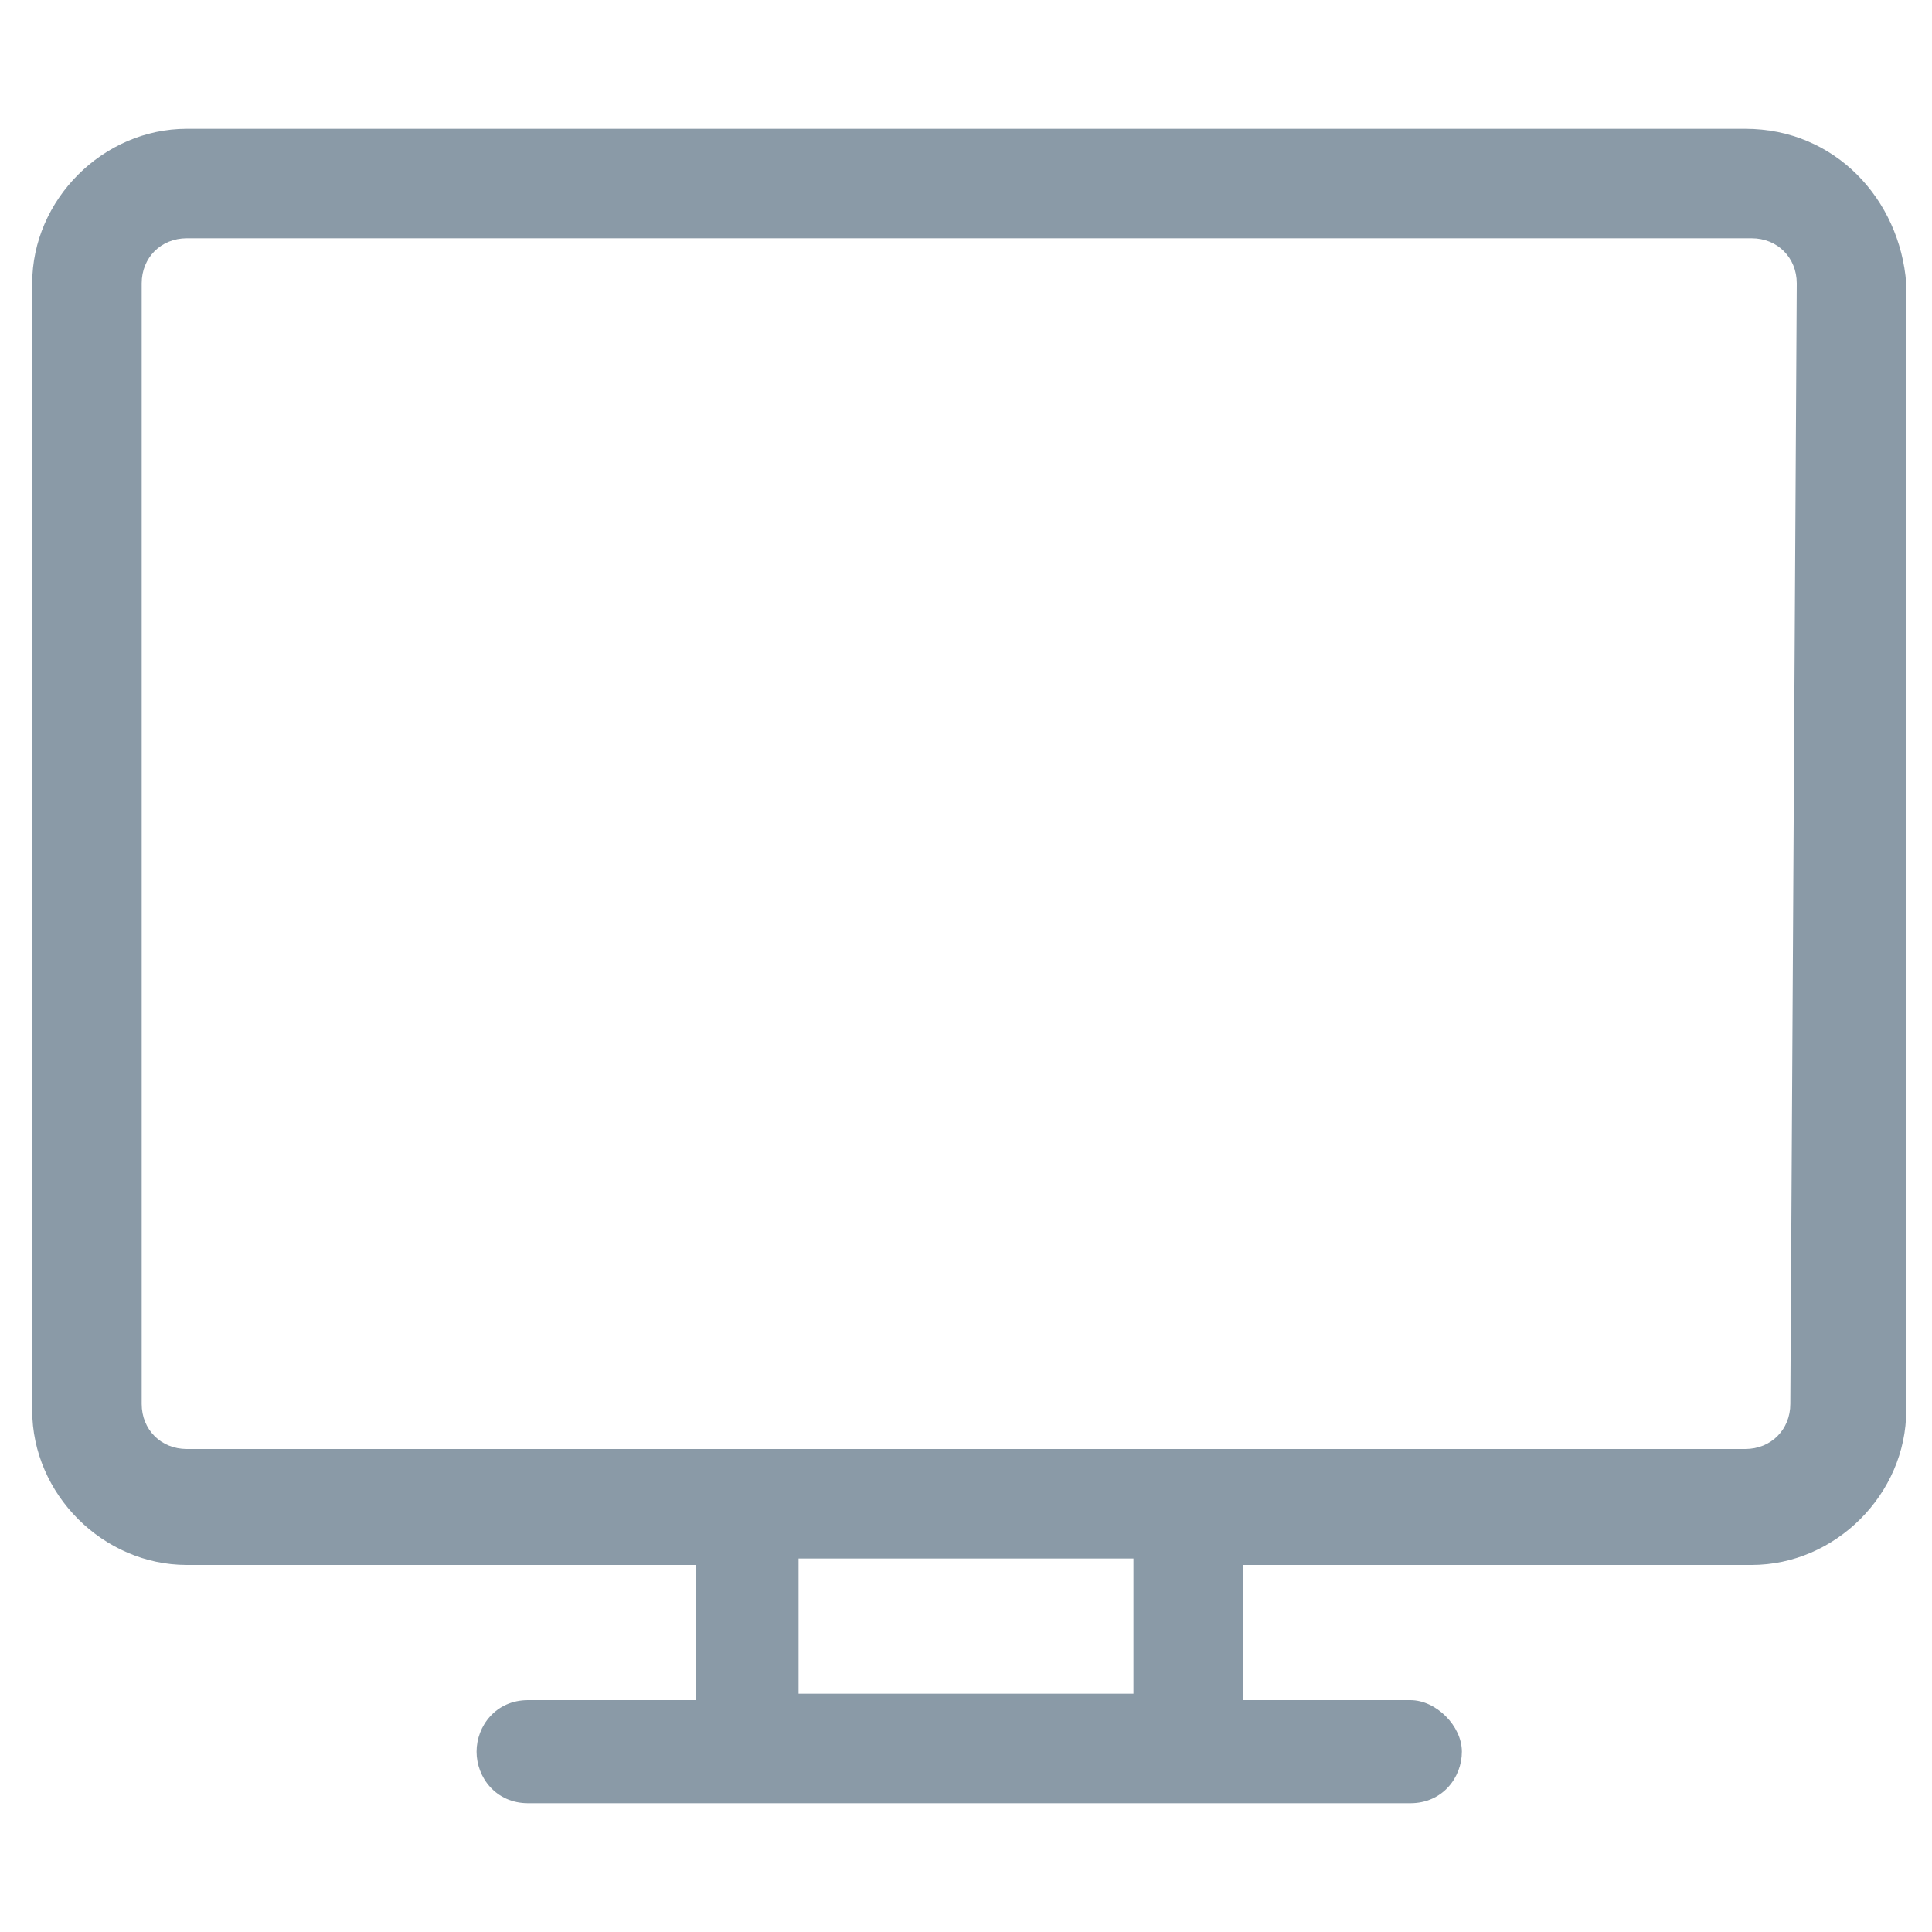
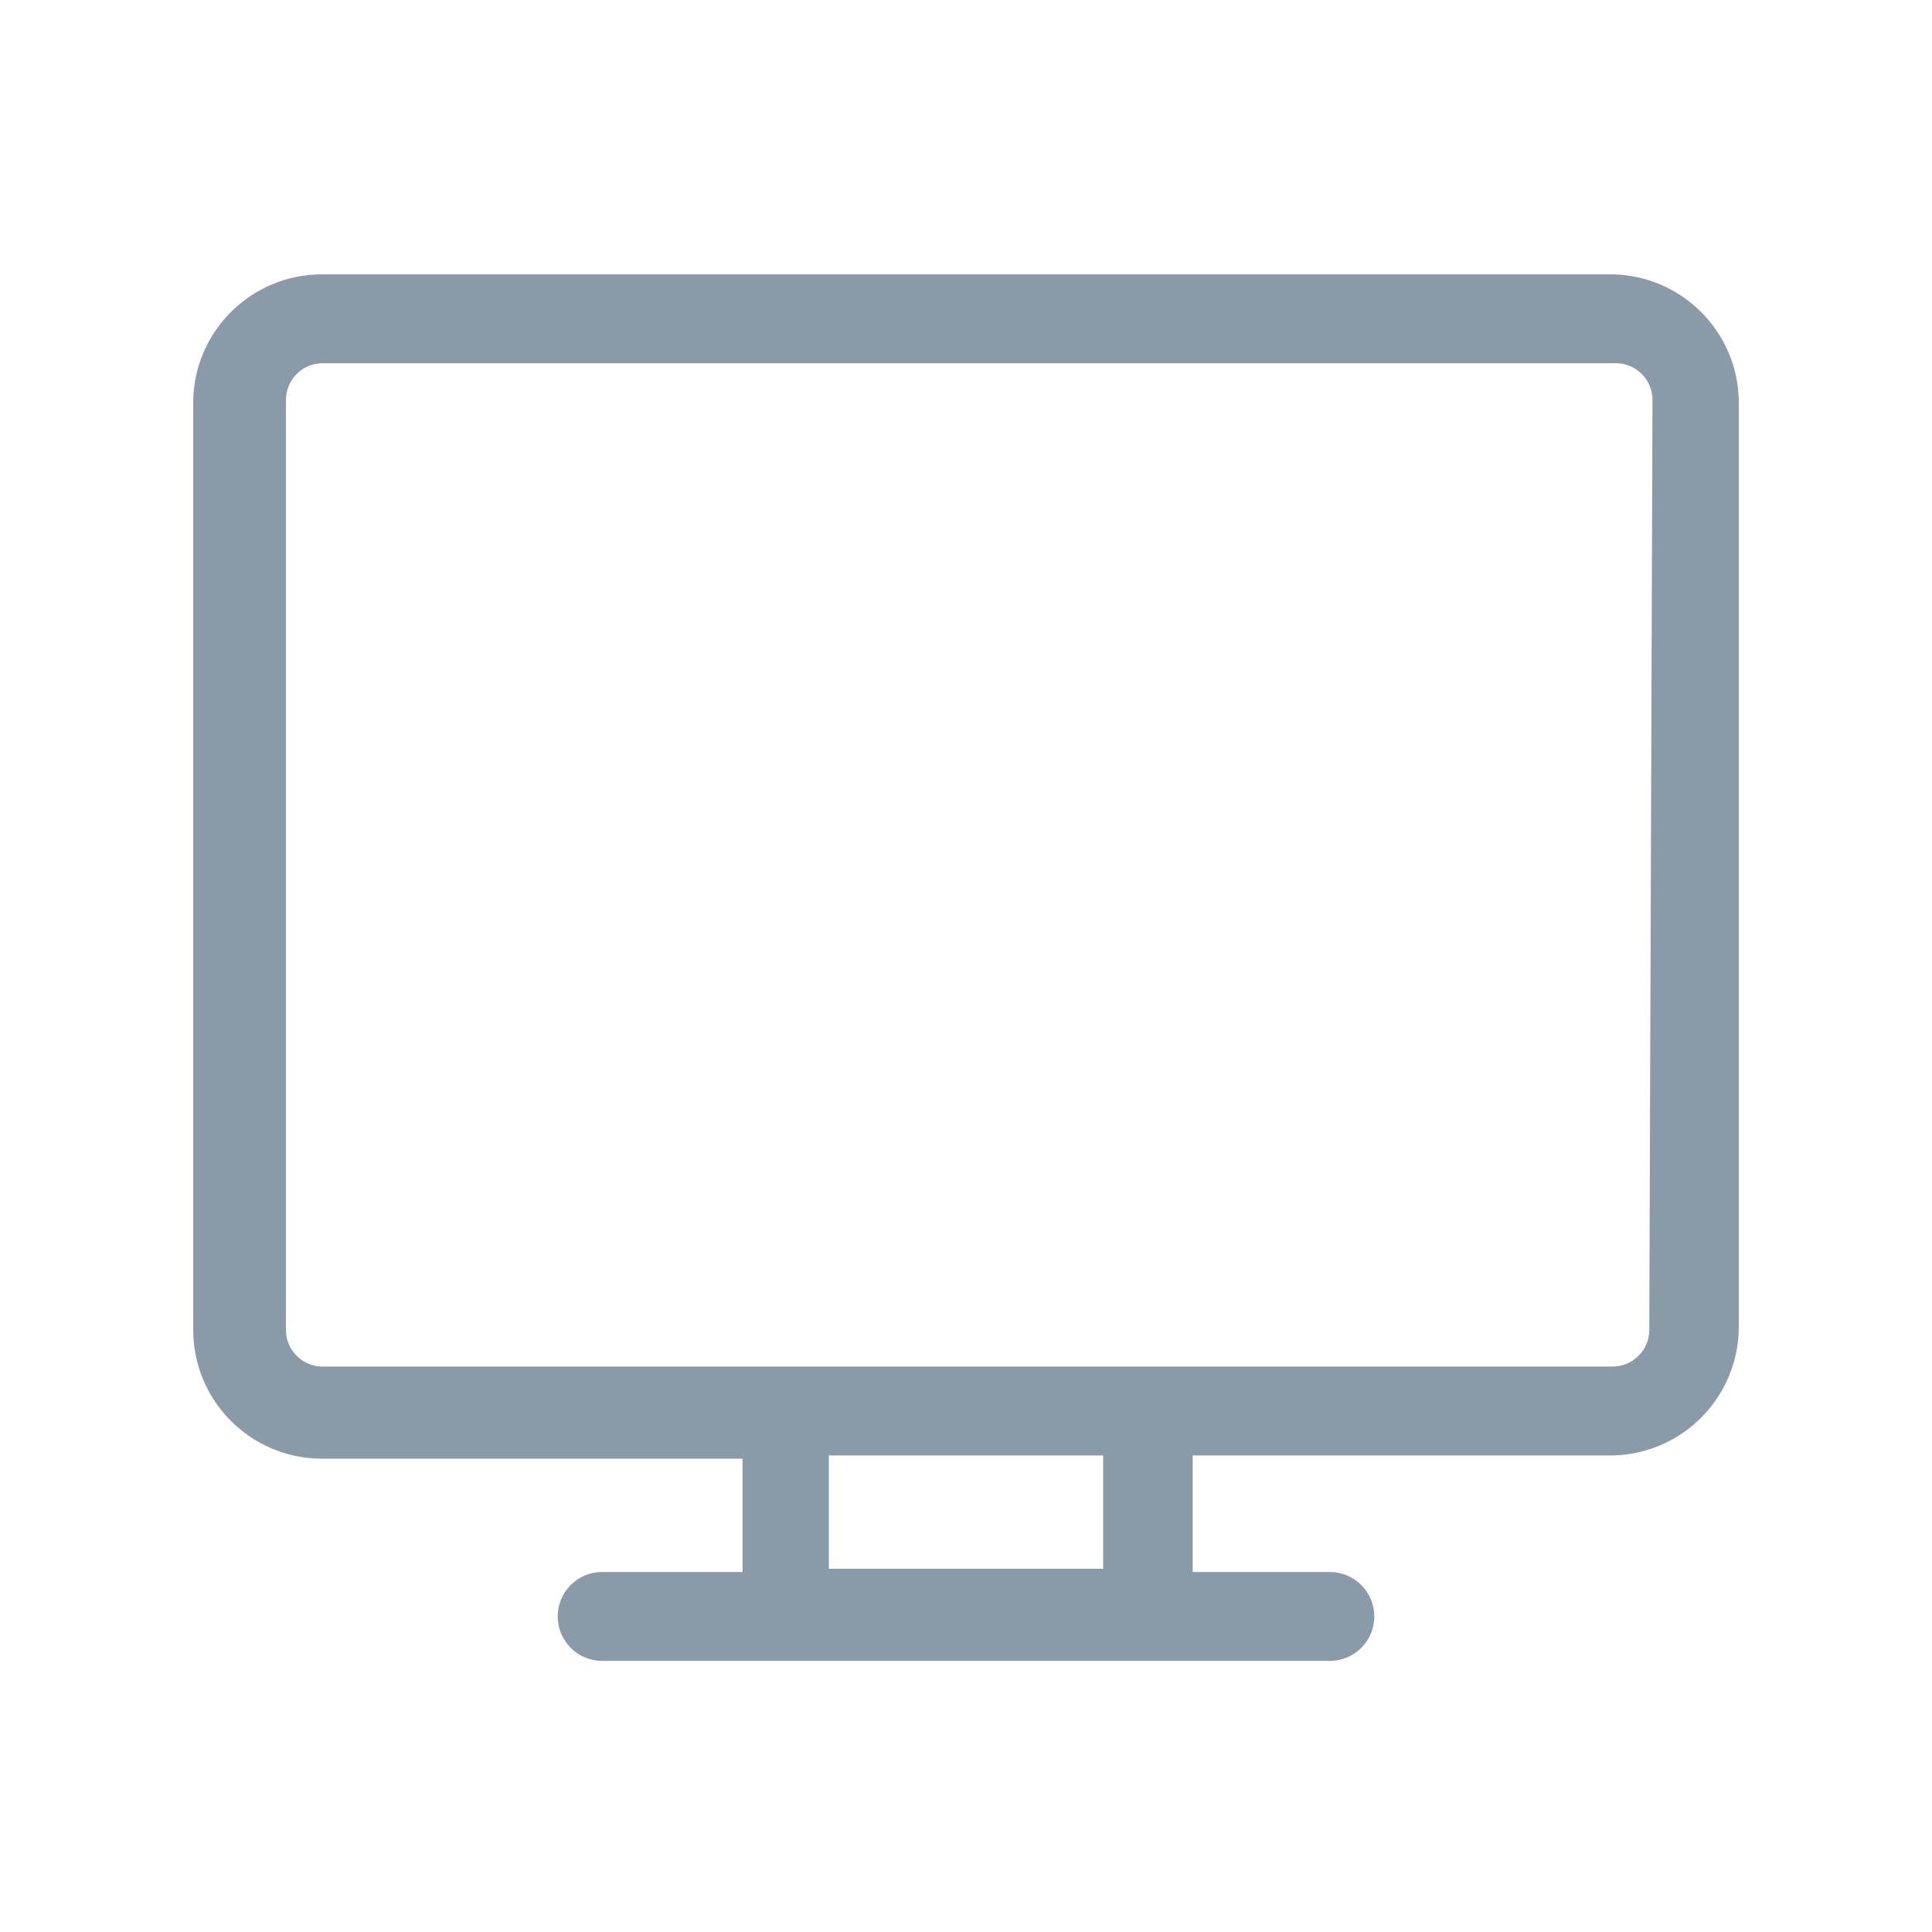
- <svg xmlns="http://www.w3.org/2000/svg" version="1.1" id="Layer_3" x="0px" y="0px" viewBox="0 0 30 30" style="enable-background:new 0 0 30 30;" xml:space="preserve">
-   <style type="text/css">
- 	.st0{fill:#8A9AA7;}
- </style>
-   <path class="st0" d="M27.1,2H2.9C1.6,2,0.5,3.1,0.5,4.4l0,0v17.5c0,1.3,1.1,2.4,2.4,2.4l0,0h7.9v2.1H8.2c-0.5,0-0.8,0.4-0.8,0.8  S7.7,28,8.2,28h13.7c0.5,0,0.8-0.4,0.8-0.8s-0.4-0.8-0.8-0.8h-2.6v-2.1h7.9c1.3,0,2.4-1.1,2.4-2.4l0,0V4.4C29.5,3.1,28.5,2,27.1,2  L27.1,2z M17.6,26.3h-5.2v-2.1h5.2C17.6,24.2,17.6,26.3,17.6,26.3z M27.8,21.8c0,0.4-0.3,0.7-0.7,0.7l0,0H2.9  c-0.4,0-0.7-0.3-0.7-0.7l0,0V4.4c0-0.4,0.3-0.7,0.7-0.7l0,0h24.3c0.4,0,0.7,0.3,0.7,0.7l0,0L27.8,21.8L27.8,21.8z" />
+ <svg xmlns="http://www.w3.org/2000/svg" viewBox="0 0 30 30">
+   <defs>
+     <style>.cls-1{fill:none;}.cls-2{fill:#8a9aa7;}</style>
+   </defs>
+   <g id="Layer_3" data-name="Layer 3">
+     <rect class="cls-1" x="12.87" y="22.6" width="4.27" height="1.75" />
+     <path class="cls-1" d="M25.05,5.64H5a.57.57,0,0,0-.56.57V20.65a.57.57,0,0,0,.56.57h20.1a.57.57,0,0,0,.56-.57V6.21A.57.57,0,0,0,25.05,5.64Z" />
+     <path class="cls-2" d="M25.05,4.26H5A2,2,0,0,0,3,6.21V20.65a2,2,0,0,0,2,2h6.53v1.76H9.35a.69.69,0,1,0,0,1.38h11.3a.69.69,0,1,0,0-1.38H18.52V22.6h6.53a2,2,0,0,0,1.95-2V6.21A2,2,0,0,0,25.05,4.26Zm-7.92,20.1H12.87V22.6h4.26Zm8.48-3.71a.57.57,0,0,1-.56.57H5a.57.57,0,0,1-.56-.57V6.21A.57.57,0,0,1,5,5.64h20.1a.57.57,0,0,1,.56.57Z" />
+   </g>
</svg>
